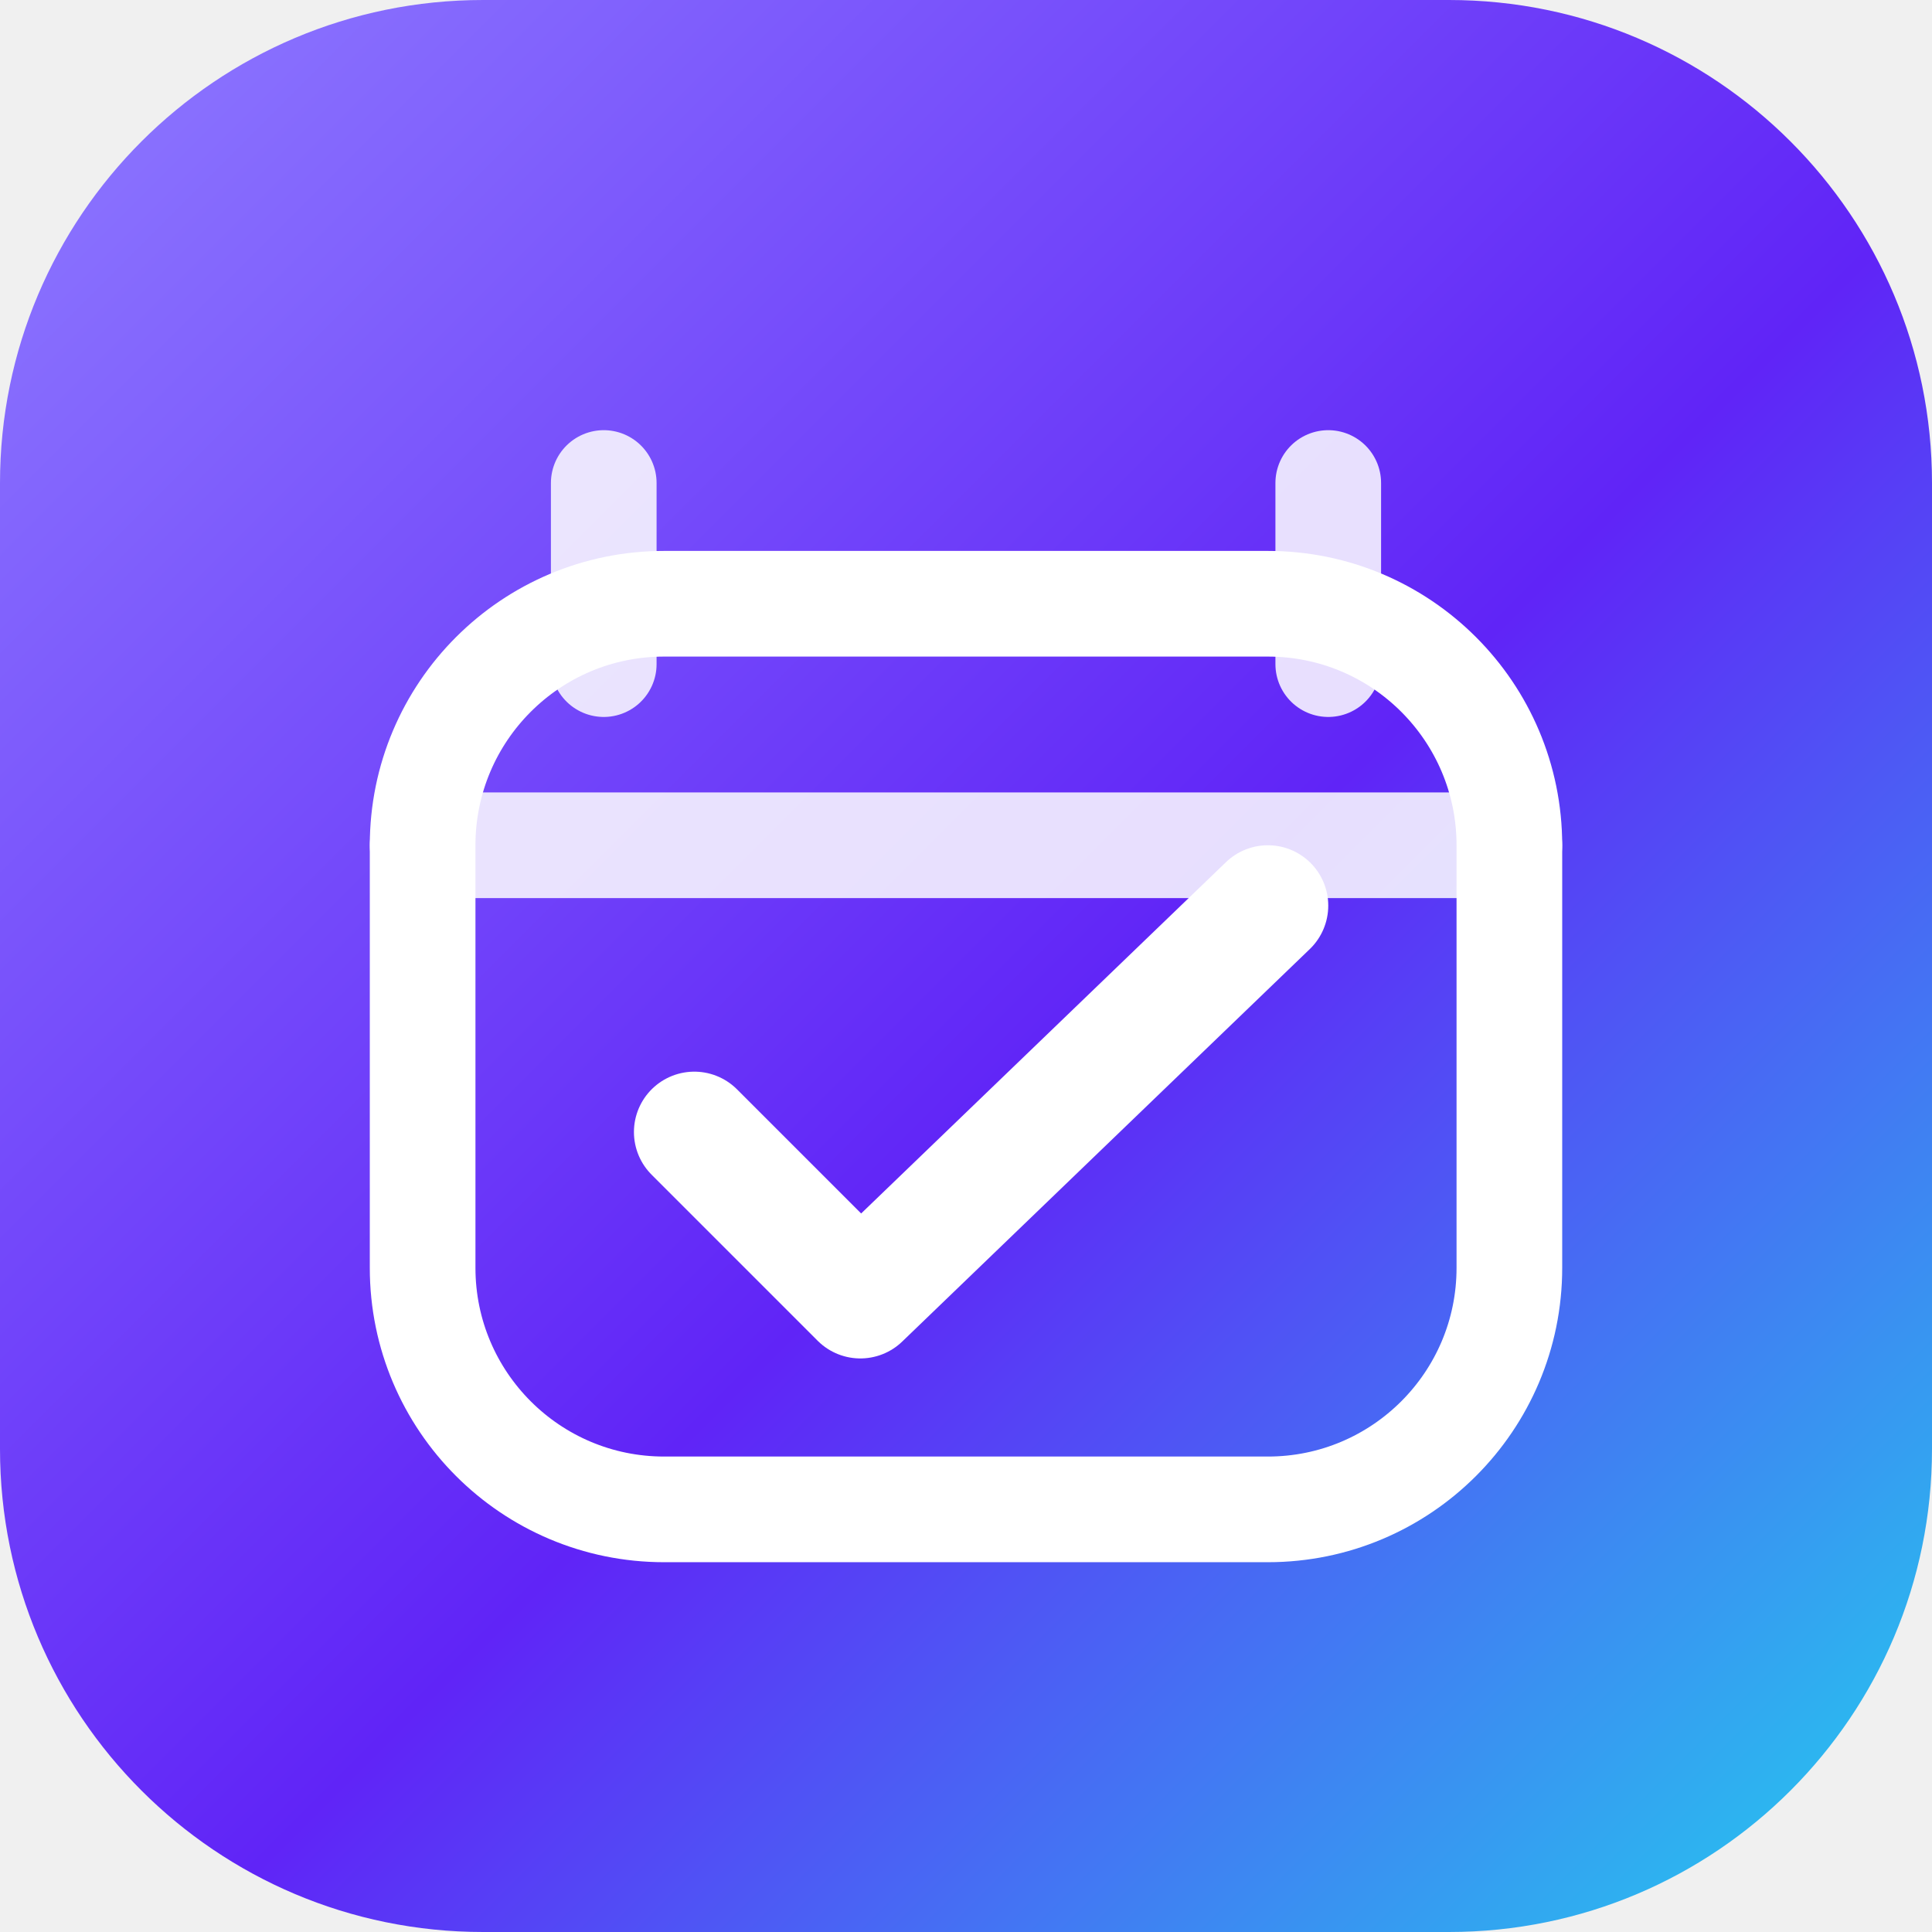
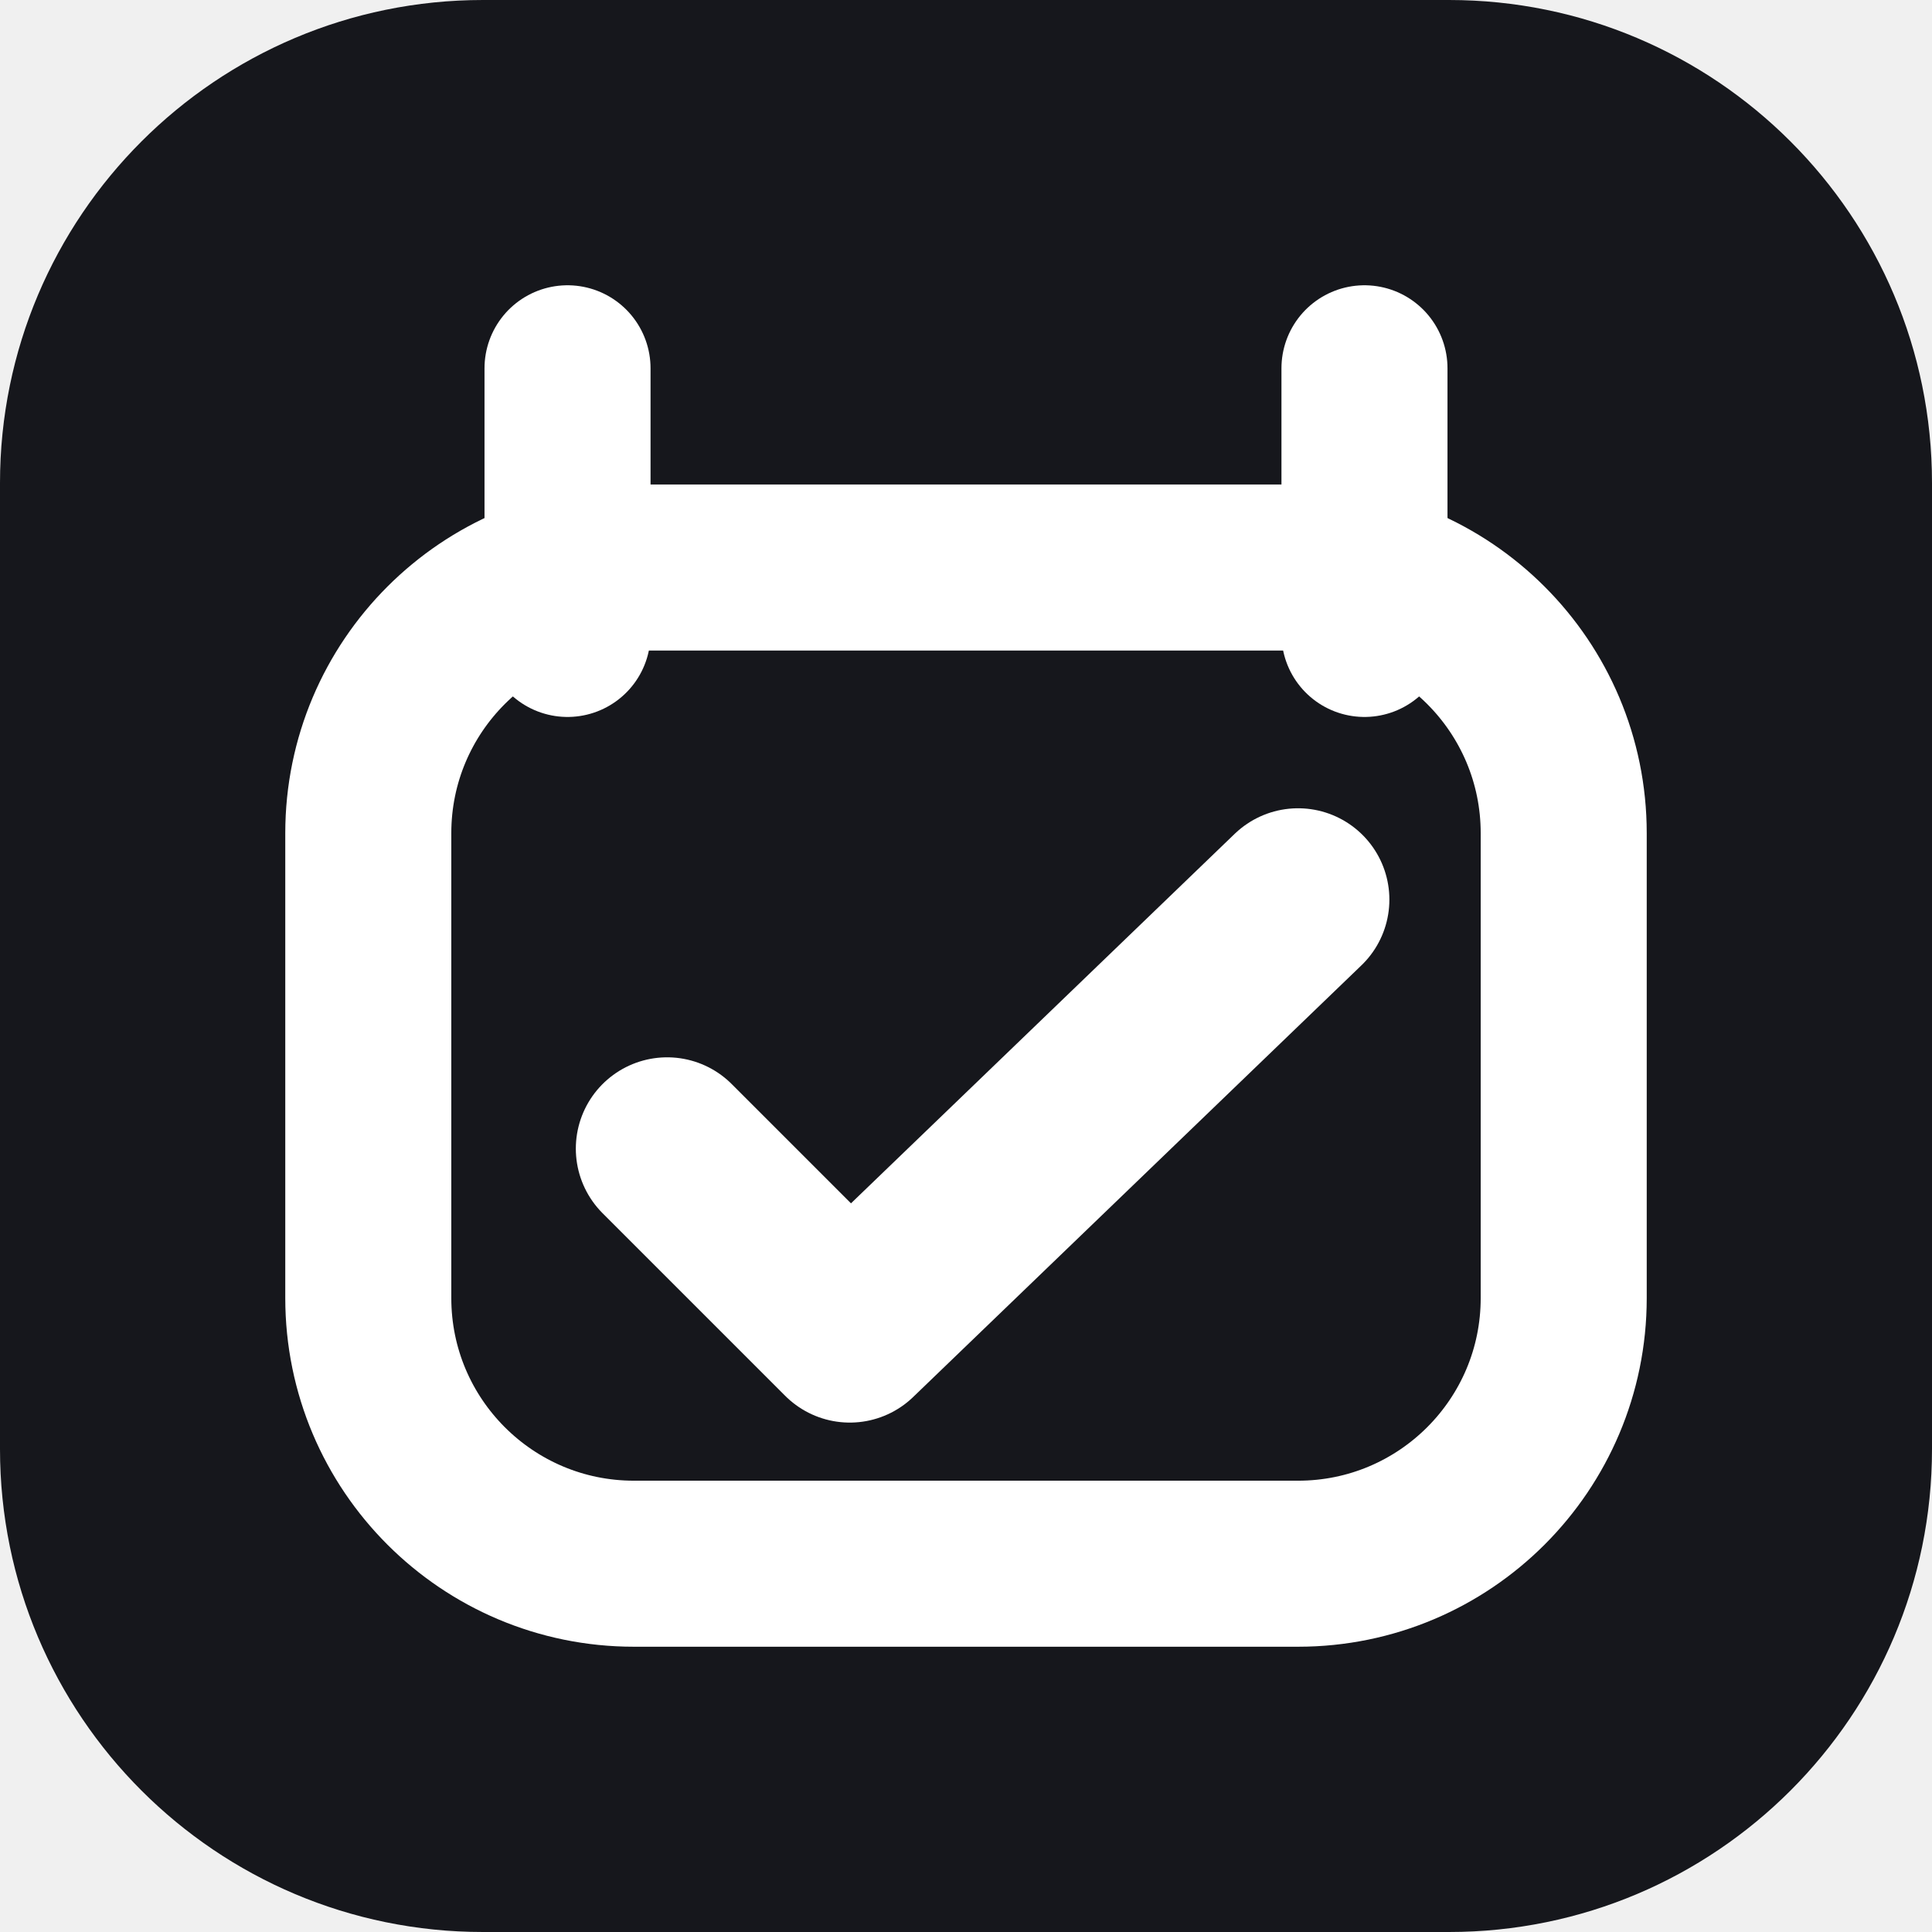
<svg xmlns="http://www.w3.org/2000/svg" viewBox="0 0 64 64">
-   <defs>
-     <linearGradient id="g" x1="0" y1="0" x2="1" y2="1">
-       <stop offset="0%" stop-color="#8f7cff" />
-       <stop offset="55%" stop-color="#6024f7" />
-       <stop offset="100%" stop-color="#22d3ee" />
-     </linearGradient>
-   </defs>
-   <rect width="64" height="64" rx="16" fill="url(#g)" />
-   <path d="M20 16v6M44 16v6M14 28h36" stroke="white" stroke-width="3.5" stroke-linecap="round" opacity=".85" />
-   <rect x="14" y="20" width="36" height="30" rx="8" fill="none" stroke="white" stroke-width="3.5" />
-   <path d="M23 37.5l5.5 5.5L42 30" fill="none" stroke="white" stroke-width="4" stroke-linecap="round" stroke-linejoin="round" />
+   <style>
+     .tile { fill: #16171c; }
+     .mark { stroke: #ffffff; }
+     @media (prefers-color-scheme: dark) {
+       .tile { fill: #ffffff; }
+       .mark { stroke: #12131a; }
+     }
+   </style>
+   <rect class="tile" width="64" height="64" rx="16" />
+   <g class="mark" fill="none" transform="translate(-3.2 -3.2) scale(1.1)">
+     <rect x="14" y="20" width="36" height="30" rx="8" stroke-width="5" />
+     <path d="M20 14v8M44 14v8" stroke-width="5" stroke-linecap="round" />
+     <path d="M23 37.5l5.5 5.5L42 30" stroke-width="5.5" stroke-linecap="round" stroke-linejoin="round" />
+   </g>
</svg>
